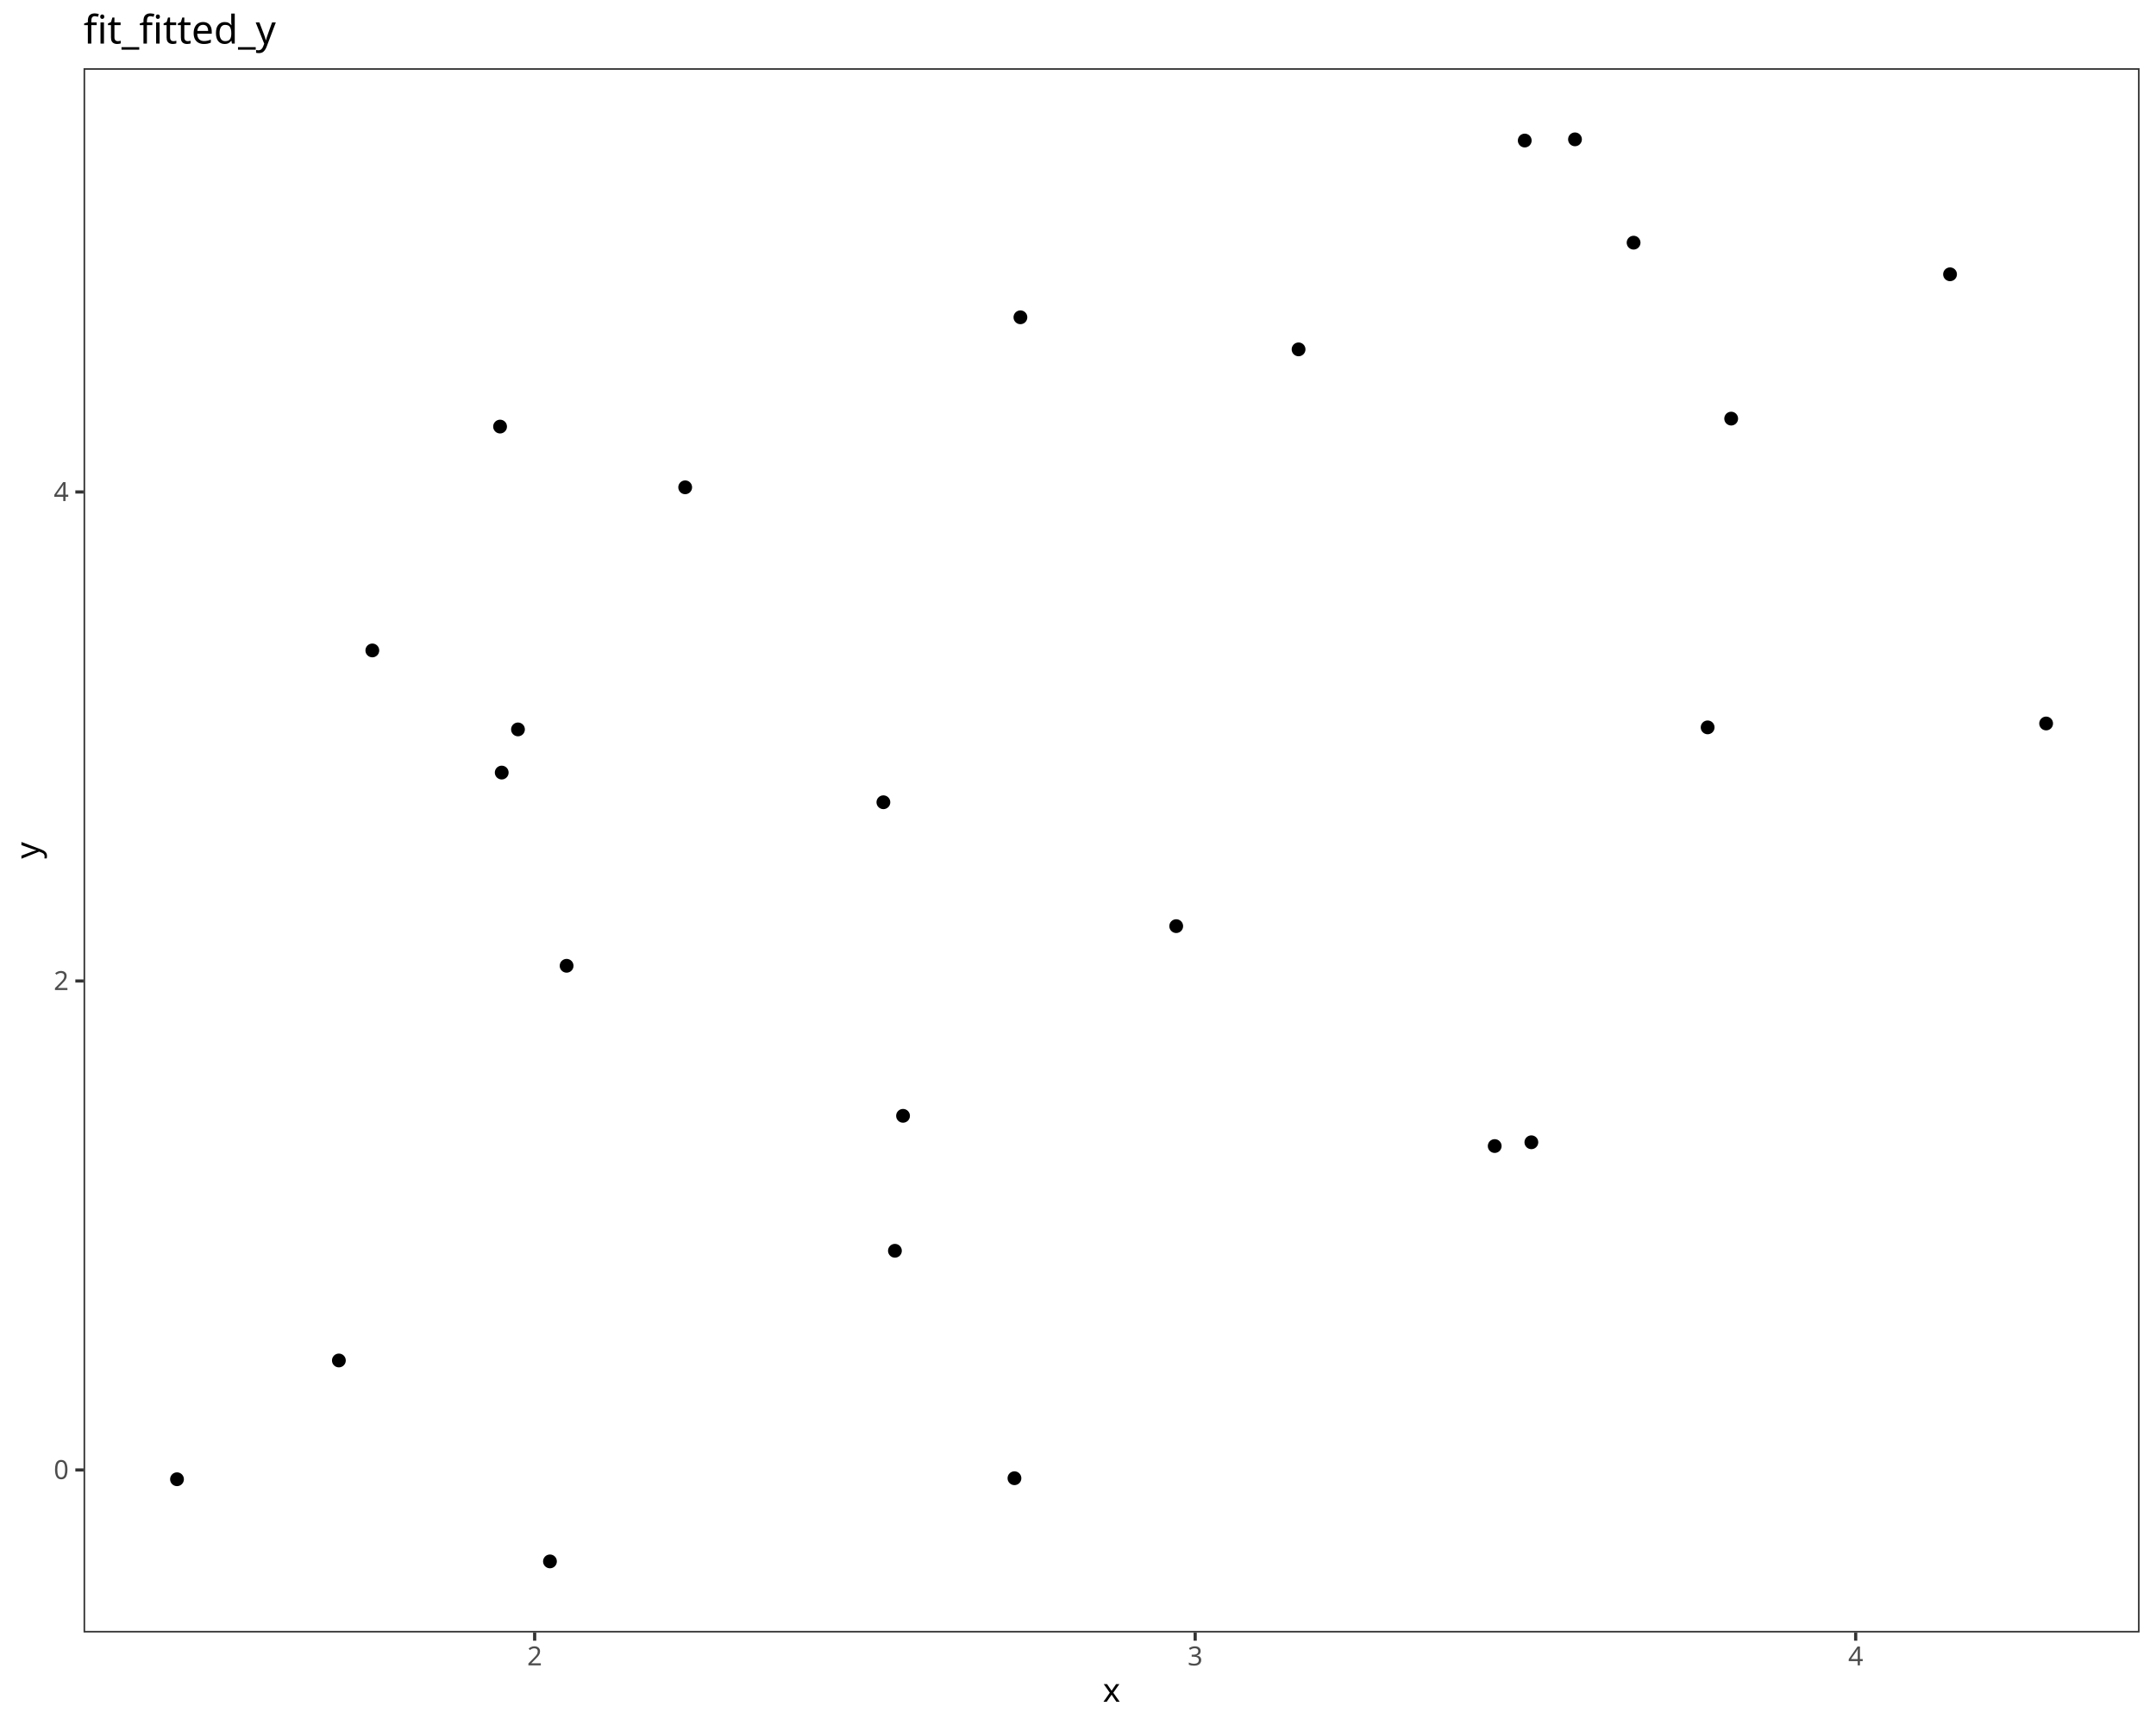
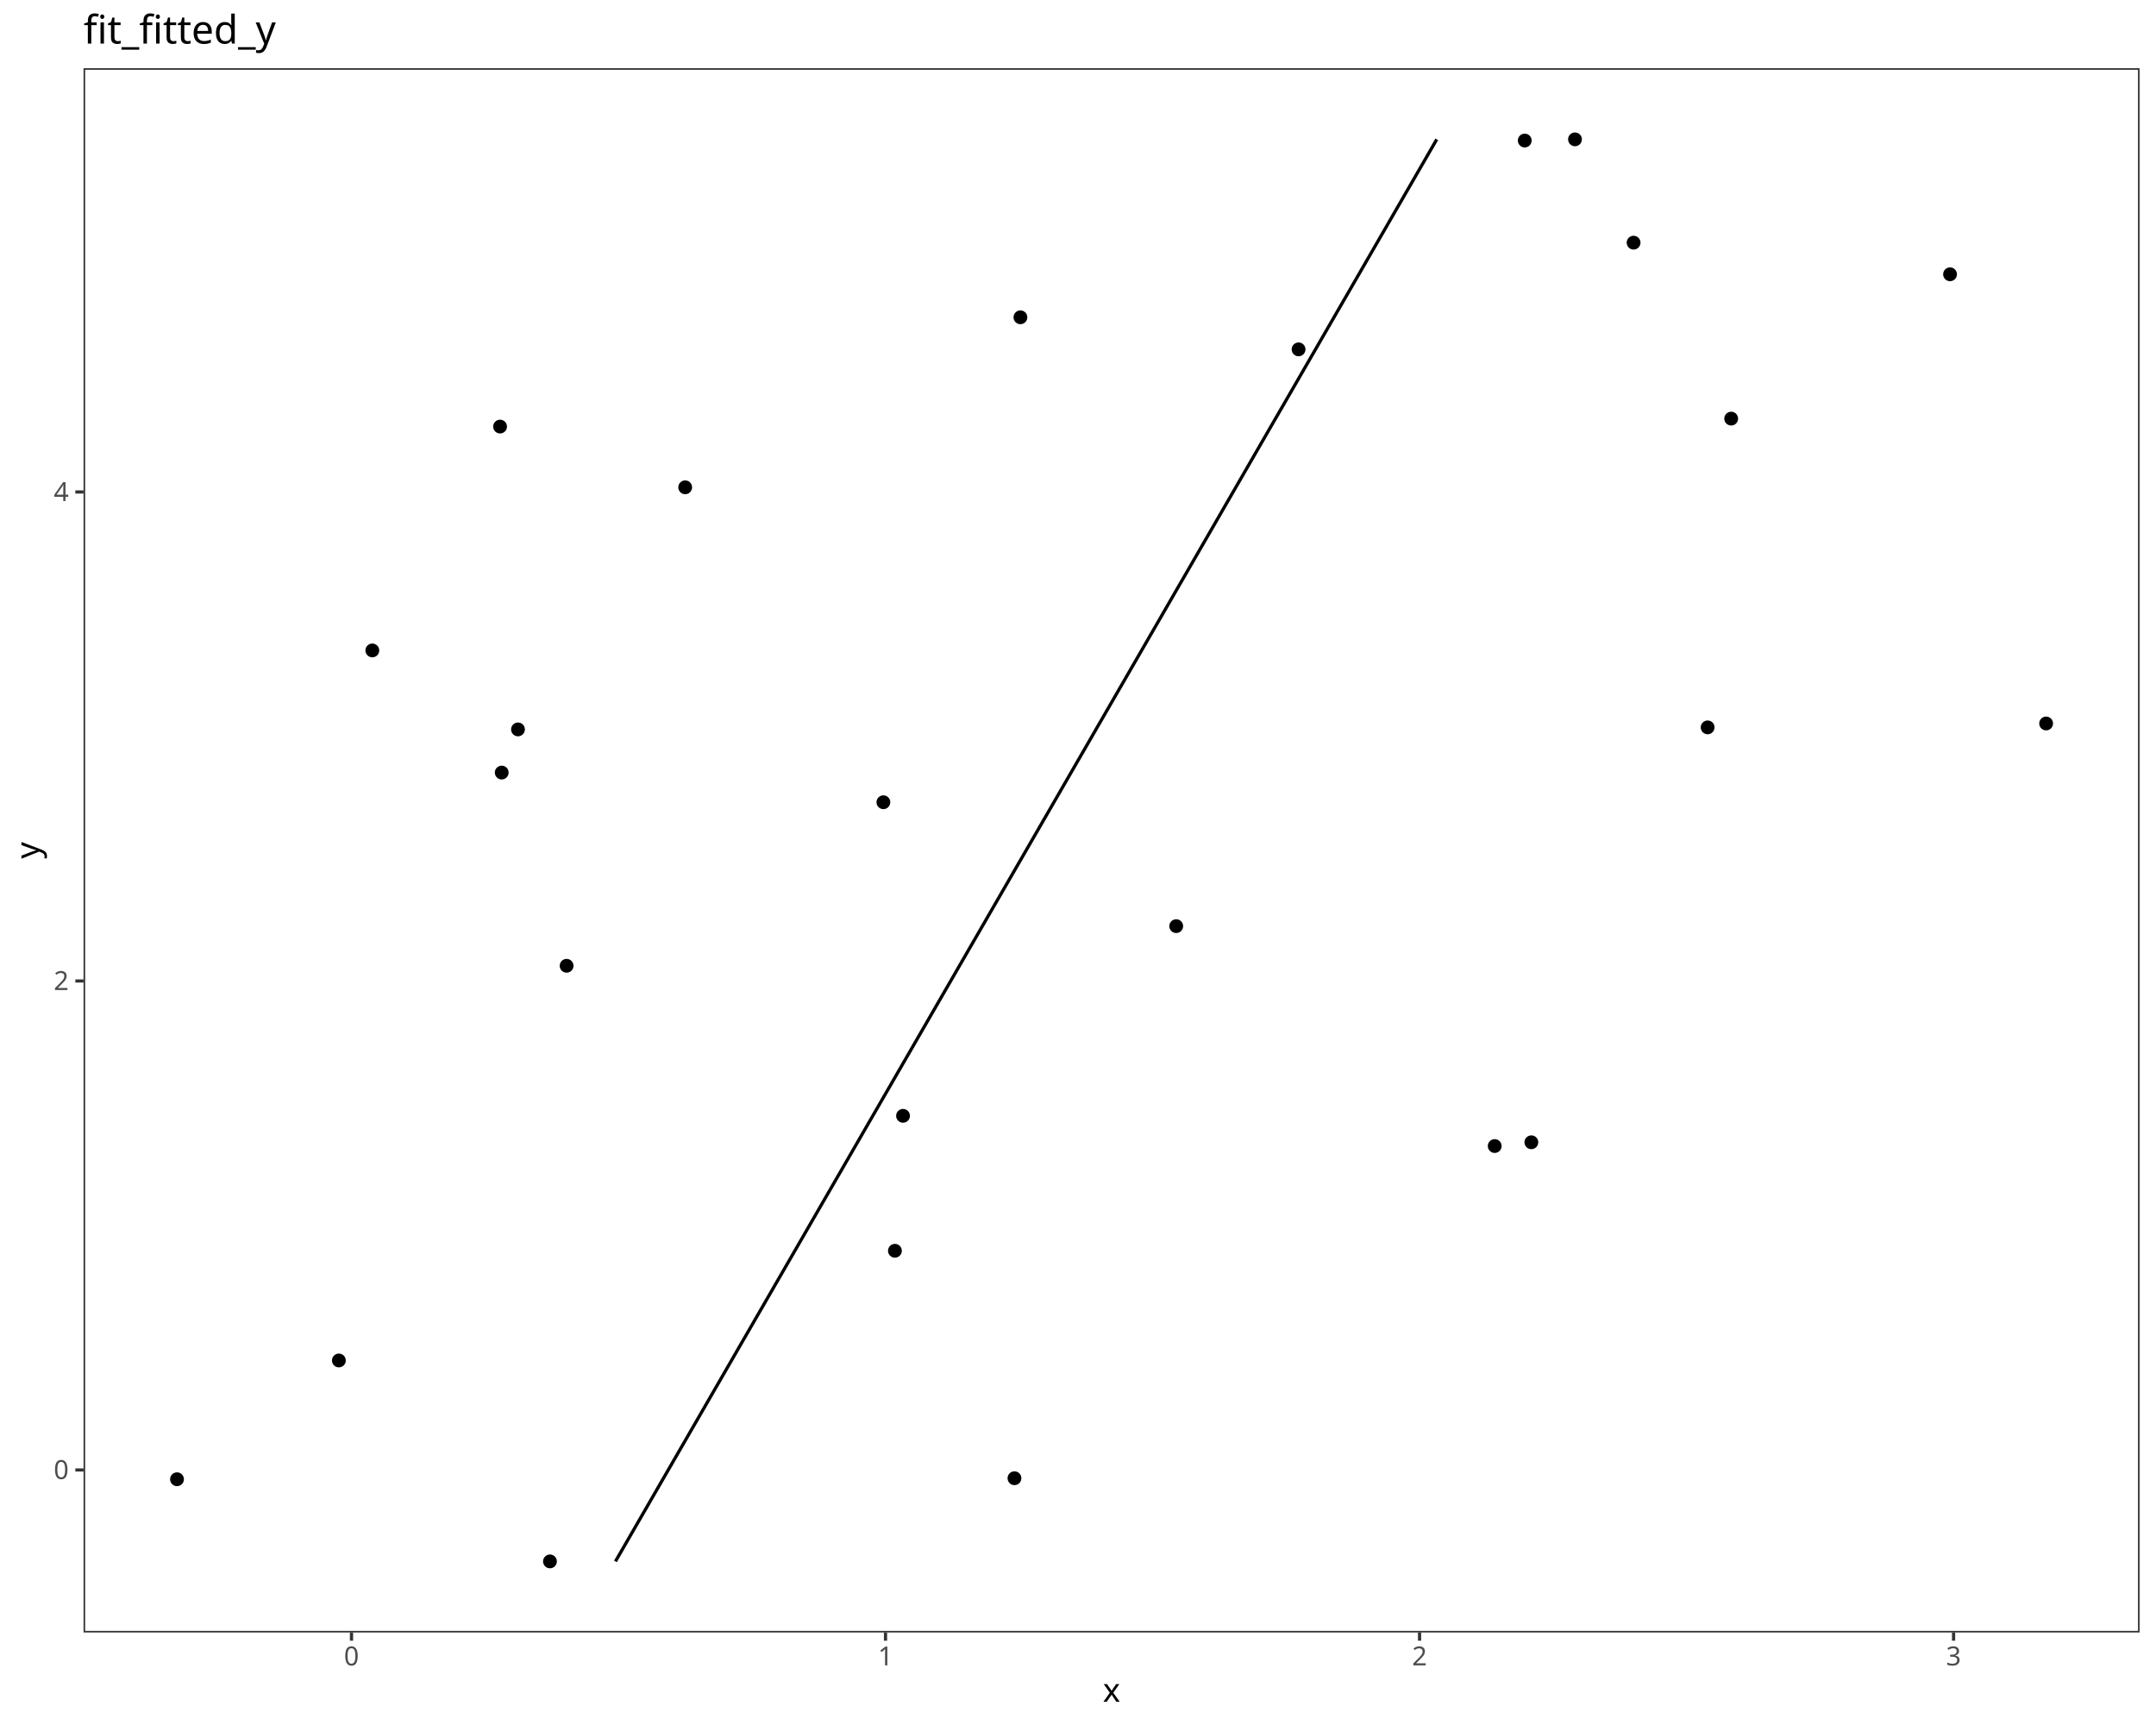
<svg xmlns="http://www.w3.org/2000/svg" class="svglite" data-engine-version="2.0" width="720.00pt" height="576.00pt" viewBox="0 0 720.00 576.00">
  <defs>
    <style type="text/css">
    .svglite line, .svglite polyline, .svglite polygon, .svglite path, .svglite rect, .svglite circle {
      fill: none;
      stroke: #000000;
      stroke-linecap: round;
      stroke-linejoin: round;
      stroke-miterlimit: 10.00;
    }
  </style>
  </defs>
  <rect width="100%" height="100%" style="stroke: none; fill: #FFFFFF;" />
  <defs>
    <clipPath id="cpMC4wMHw3MjAuMDB8MC4wMHw1NzYuMDA=">
      <rect x="0.00" y="0.00" width="720.00" height="576.00" />
    </clipPath>
  </defs>
  <g clip-path="url(#cpMC4wMHw3MjAuMDB8MC4wMHw1NzYuMDA=)">
    <rect x="0.00" y="0.00" width="720.00" height="576.00" style="stroke-width: 1.07; stroke: #FFFFFF; fill: #FFFFFF;" />
  </g>
  <defs>
    <clipPath id="cpMjcuOTB8NzE0LjUyfDIyLjc4fDU0NS4xMQ==">
      <rect x="27.90" y="22.78" width="686.62" height="522.33" />
    </clipPath>
  </defs>
  <g clip-path="url(#cpMjcuOTB8NzE0LjUyfDIyLjc4fDU0NS4xMQ==)">
    <rect x="27.90" y="22.78" width="686.62" height="522.33" style="stroke-width: 1.07; stroke: none; fill: #FFFFFF;" />
    <circle cx="59.11" cy="493.94" r="1.95" style="stroke-width: 0.71; fill: #000000;" />
    <circle cx="113.17" cy="454.28" r="1.95" style="stroke-width: 0.71; fill: #000000;" />
    <circle cx="298.86" cy="417.65" r="1.95" style="stroke-width: 0.71; fill: #000000;" />
    <circle cx="338.78" cy="493.60" r="1.95" style="stroke-width: 0.71; fill: #000000;" />
    <circle cx="183.66" cy="521.37" r="1.95" style="stroke-width: 0.71; fill: #000000;" />
    <circle cx="511.40" cy="381.42" r="1.95" style="stroke-width: 0.71; fill: #000000;" />
    <circle cx="189.22" cy="322.49" r="1.95" style="stroke-width: 0.71; fill: #000000;" />
    <circle cx="295.01" cy="267.88" r="1.95" style="stroke-width: 0.71; fill: #000000;" />
    <circle cx="499.16" cy="382.68" r="1.95" style="stroke-width: 0.71; fill: #000000;" />
    <circle cx="167.55" cy="257.97" r="1.95" style="stroke-width: 0.71; fill: #000000;" />
    <circle cx="301.57" cy="372.59" r="1.95" style="stroke-width: 0.71; fill: #000000;" />
    <circle cx="392.80" cy="309.25" r="1.95" style="stroke-width: 0.71; fill: #000000;" />
    <circle cx="124.34" cy="217.19" r="1.95" style="stroke-width: 0.71; fill: #000000;" />
    <circle cx="570.27" cy="242.88" r="1.95" style="stroke-width: 0.71; fill: #000000;" />
    <circle cx="167.00" cy="142.44" r="1.95" style="stroke-width: 0.71; fill: #000000;" />
    <circle cx="683.31" cy="241.58" r="1.95" style="stroke-width: 0.71; fill: #000000;" />
    <circle cx="433.66" cy="116.66" r="1.95" style="stroke-width: 0.71; fill: #000000;" />
    <circle cx="228.82" cy="162.72" r="1.95" style="stroke-width: 0.71; fill: #000000;" />
    <circle cx="172.98" cy="243.56" r="1.95" style="stroke-width: 0.71; fill: #000000;" />
    <circle cx="340.77" cy="105.95" r="1.95" style="stroke-width: 0.71; fill: #000000;" />
    <circle cx="578.13" cy="139.78" r="1.95" style="stroke-width: 0.71; fill: #000000;" />
    <circle cx="509.19" cy="46.93" r="1.95" style="stroke-width: 0.71; fill: #000000;" />
    <circle cx="525.97" cy="46.53" r="1.95" style="stroke-width: 0.71; fill: #000000;" />
    <circle cx="651.22" cy="91.59" r="1.95" style="stroke-width: 0.71; fill: #000000;" />
    <circle cx="545.54" cy="81.03" r="1.95" style="stroke-width: 0.71; fill: #000000;" />
+     <polyline points="205.53,521.37 221.37,493.94 221.57,493.60 244.28,454.28 265.44,417.65 285.64,382.68 286.37,381.42 291.47,372.59 320.41,322.49 328.06,309.25 351.96,267.88 357.68,257.97 366.01,243.56 366.39,242.88 367.15,241.58 381.24,217.19 412.70,162.72 424.41,142.44 425.95,139.78 439.31,116.66 445.49,105.95 453.79,91.59 459.89,81.03 479.58,46.93 479.82,46.53 " style="stroke-width: 1.07; stroke-linecap: butt;" />
    <rect x="27.90" y="22.78" width="686.62" height="522.33" style="stroke-width: 1.07; stroke: #333333;" />
  </g>
  <g clip-path="url(#cpMC4wMHw3MjAuMDB8MC4wMHw1NzYuMDA=)">
    <text x="22.97" y="493.87" text-anchor="end" style="font-size: 8.80px; fill: #4D4D4D; font-family: sans;" textLength="4.89px" lengthAdjust="spacingAndGlyphs">0</text>
    <text x="22.97" y="330.59" text-anchor="end" style="font-size: 8.80px; fill: #4D4D4D; font-family: sans;" textLength="4.89px" lengthAdjust="spacingAndGlyphs">2</text>
    <text x="22.97" y="167.31" text-anchor="end" style="font-size: 8.80px; fill: #4D4D4D; font-family: sans;" textLength="4.89px" lengthAdjust="spacingAndGlyphs">4</text>
    <polyline points="25.16,490.84 27.90,490.84 " style="stroke-width: 1.07; stroke: #333333; stroke-linecap: butt;" />
    <polyline points="25.16,327.56 27.90,327.56 " style="stroke-width: 1.07; stroke: #333333; stroke-linecap: butt;" />
    <polyline points="25.16,164.28 27.90,164.28 " style="stroke-width: 1.07; stroke: #333333; stroke-linecap: butt;" />
-     <polyline points="178.55,547.85 178.55,545.11 " style="stroke-width: 1.07; stroke: #333333; stroke-linecap: butt;" />
-     <polyline points="399.13,547.85 399.13,545.11 " style="stroke-width: 1.07; stroke: #333333; stroke-linecap: butt;" />
-     <polyline points="619.71,547.85 619.71,545.11 " style="stroke-width: 1.07; stroke: #333333; stroke-linecap: butt;" />
-     <text x="178.55" y="556.10" text-anchor="middle" style="font-size: 8.80px; fill: #4D4D4D; font-family: sans;" textLength="4.89px" lengthAdjust="spacingAndGlyphs">2</text>
-     <text x="399.13" y="556.10" text-anchor="middle" style="font-size: 8.80px; fill: #4D4D4D; font-family: sans;" textLength="4.89px" lengthAdjust="spacingAndGlyphs">3</text>
-     <text x="619.71" y="556.10" text-anchor="middle" style="font-size: 8.80px; fill: #4D4D4D; font-family: sans;" textLength="4.89px" lengthAdjust="spacingAndGlyphs">4</text>
+     <polyline points="117.38,547.85 117.38,545.11 " style="stroke-width: 1.07; stroke: #333333; stroke-linecap: butt;" />
+     <polyline points="295.72,547.85 295.72,545.11 " style="stroke-width: 1.07; stroke: #333333; stroke-linecap: butt;" />
+     <polyline points="474.06,547.85 474.06,545.11 " style="stroke-width: 1.07; stroke: #333333; stroke-linecap: butt;" />
+     <polyline points="652.40,547.85 652.40,545.11 " style="stroke-width: 1.07; stroke: #333333; stroke-linecap: butt;" />
+     <text x="117.38" y="556.10" text-anchor="middle" style="font-size: 8.80px; fill: #4D4D4D; font-family: sans;" textLength="4.89px" lengthAdjust="spacingAndGlyphs">0</text>
+     <text x="295.72" y="556.10" text-anchor="middle" style="font-size: 8.80px; fill: #4D4D4D; font-family: sans;" textLength="4.89px" lengthAdjust="spacingAndGlyphs">1</text>
+     <text x="474.06" y="556.10" text-anchor="middle" style="font-size: 8.80px; fill: #4D4D4D; font-family: sans;" textLength="4.89px" lengthAdjust="spacingAndGlyphs">2</text>
+     <text x="652.40" y="556.10" text-anchor="middle" style="font-size: 8.80px; fill: #4D4D4D; font-family: sans;" textLength="4.89px" lengthAdjust="spacingAndGlyphs">3</text>
    <text x="371.21" y="568.24" text-anchor="middle" style="font-size: 11.00px; font-family: sans;" textLength="5.50px" lengthAdjust="spacingAndGlyphs">x</text>
    <text transform="translate(13.05,283.95) rotate(-90)" text-anchor="middle" style="font-size: 11.00px; font-family: sans;" textLength="5.50px" lengthAdjust="spacingAndGlyphs">y</text>
    <text x="27.90" y="14.56" style="font-size: 13.20px; font-family: sans;" textLength="60.17px" lengthAdjust="spacingAndGlyphs">fit_fitted_y</text>
  </g>
</svg>
